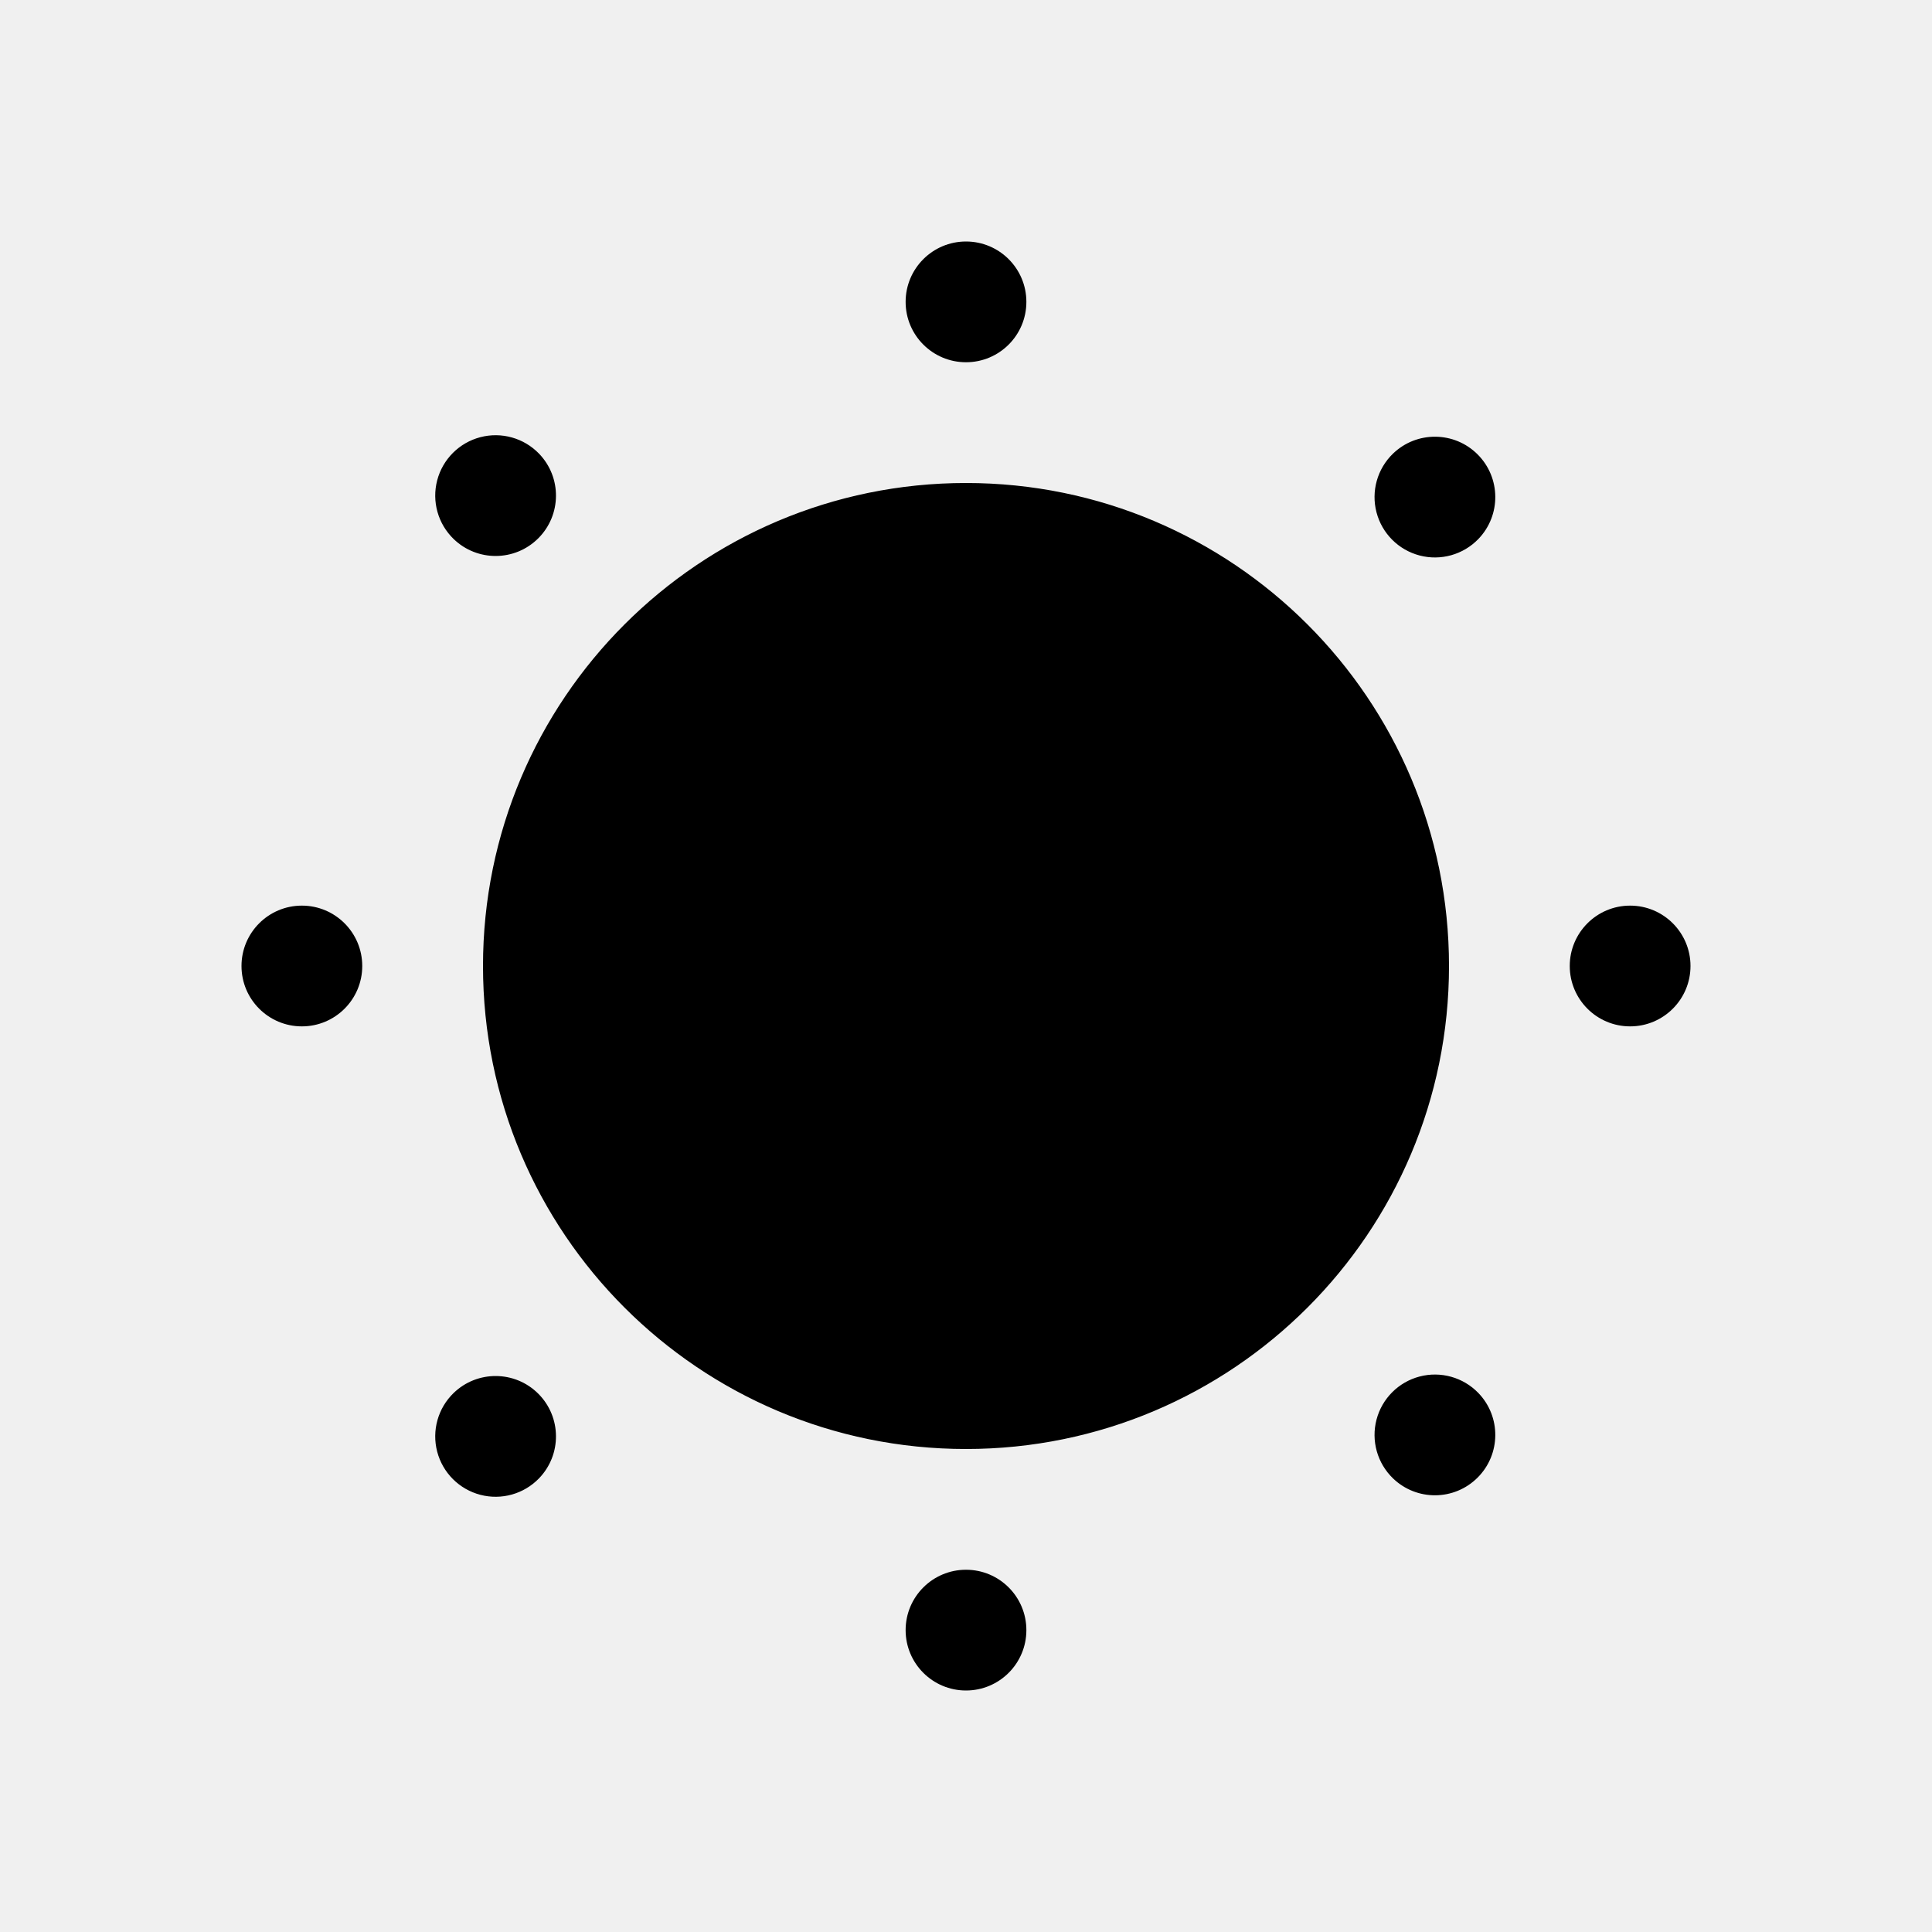
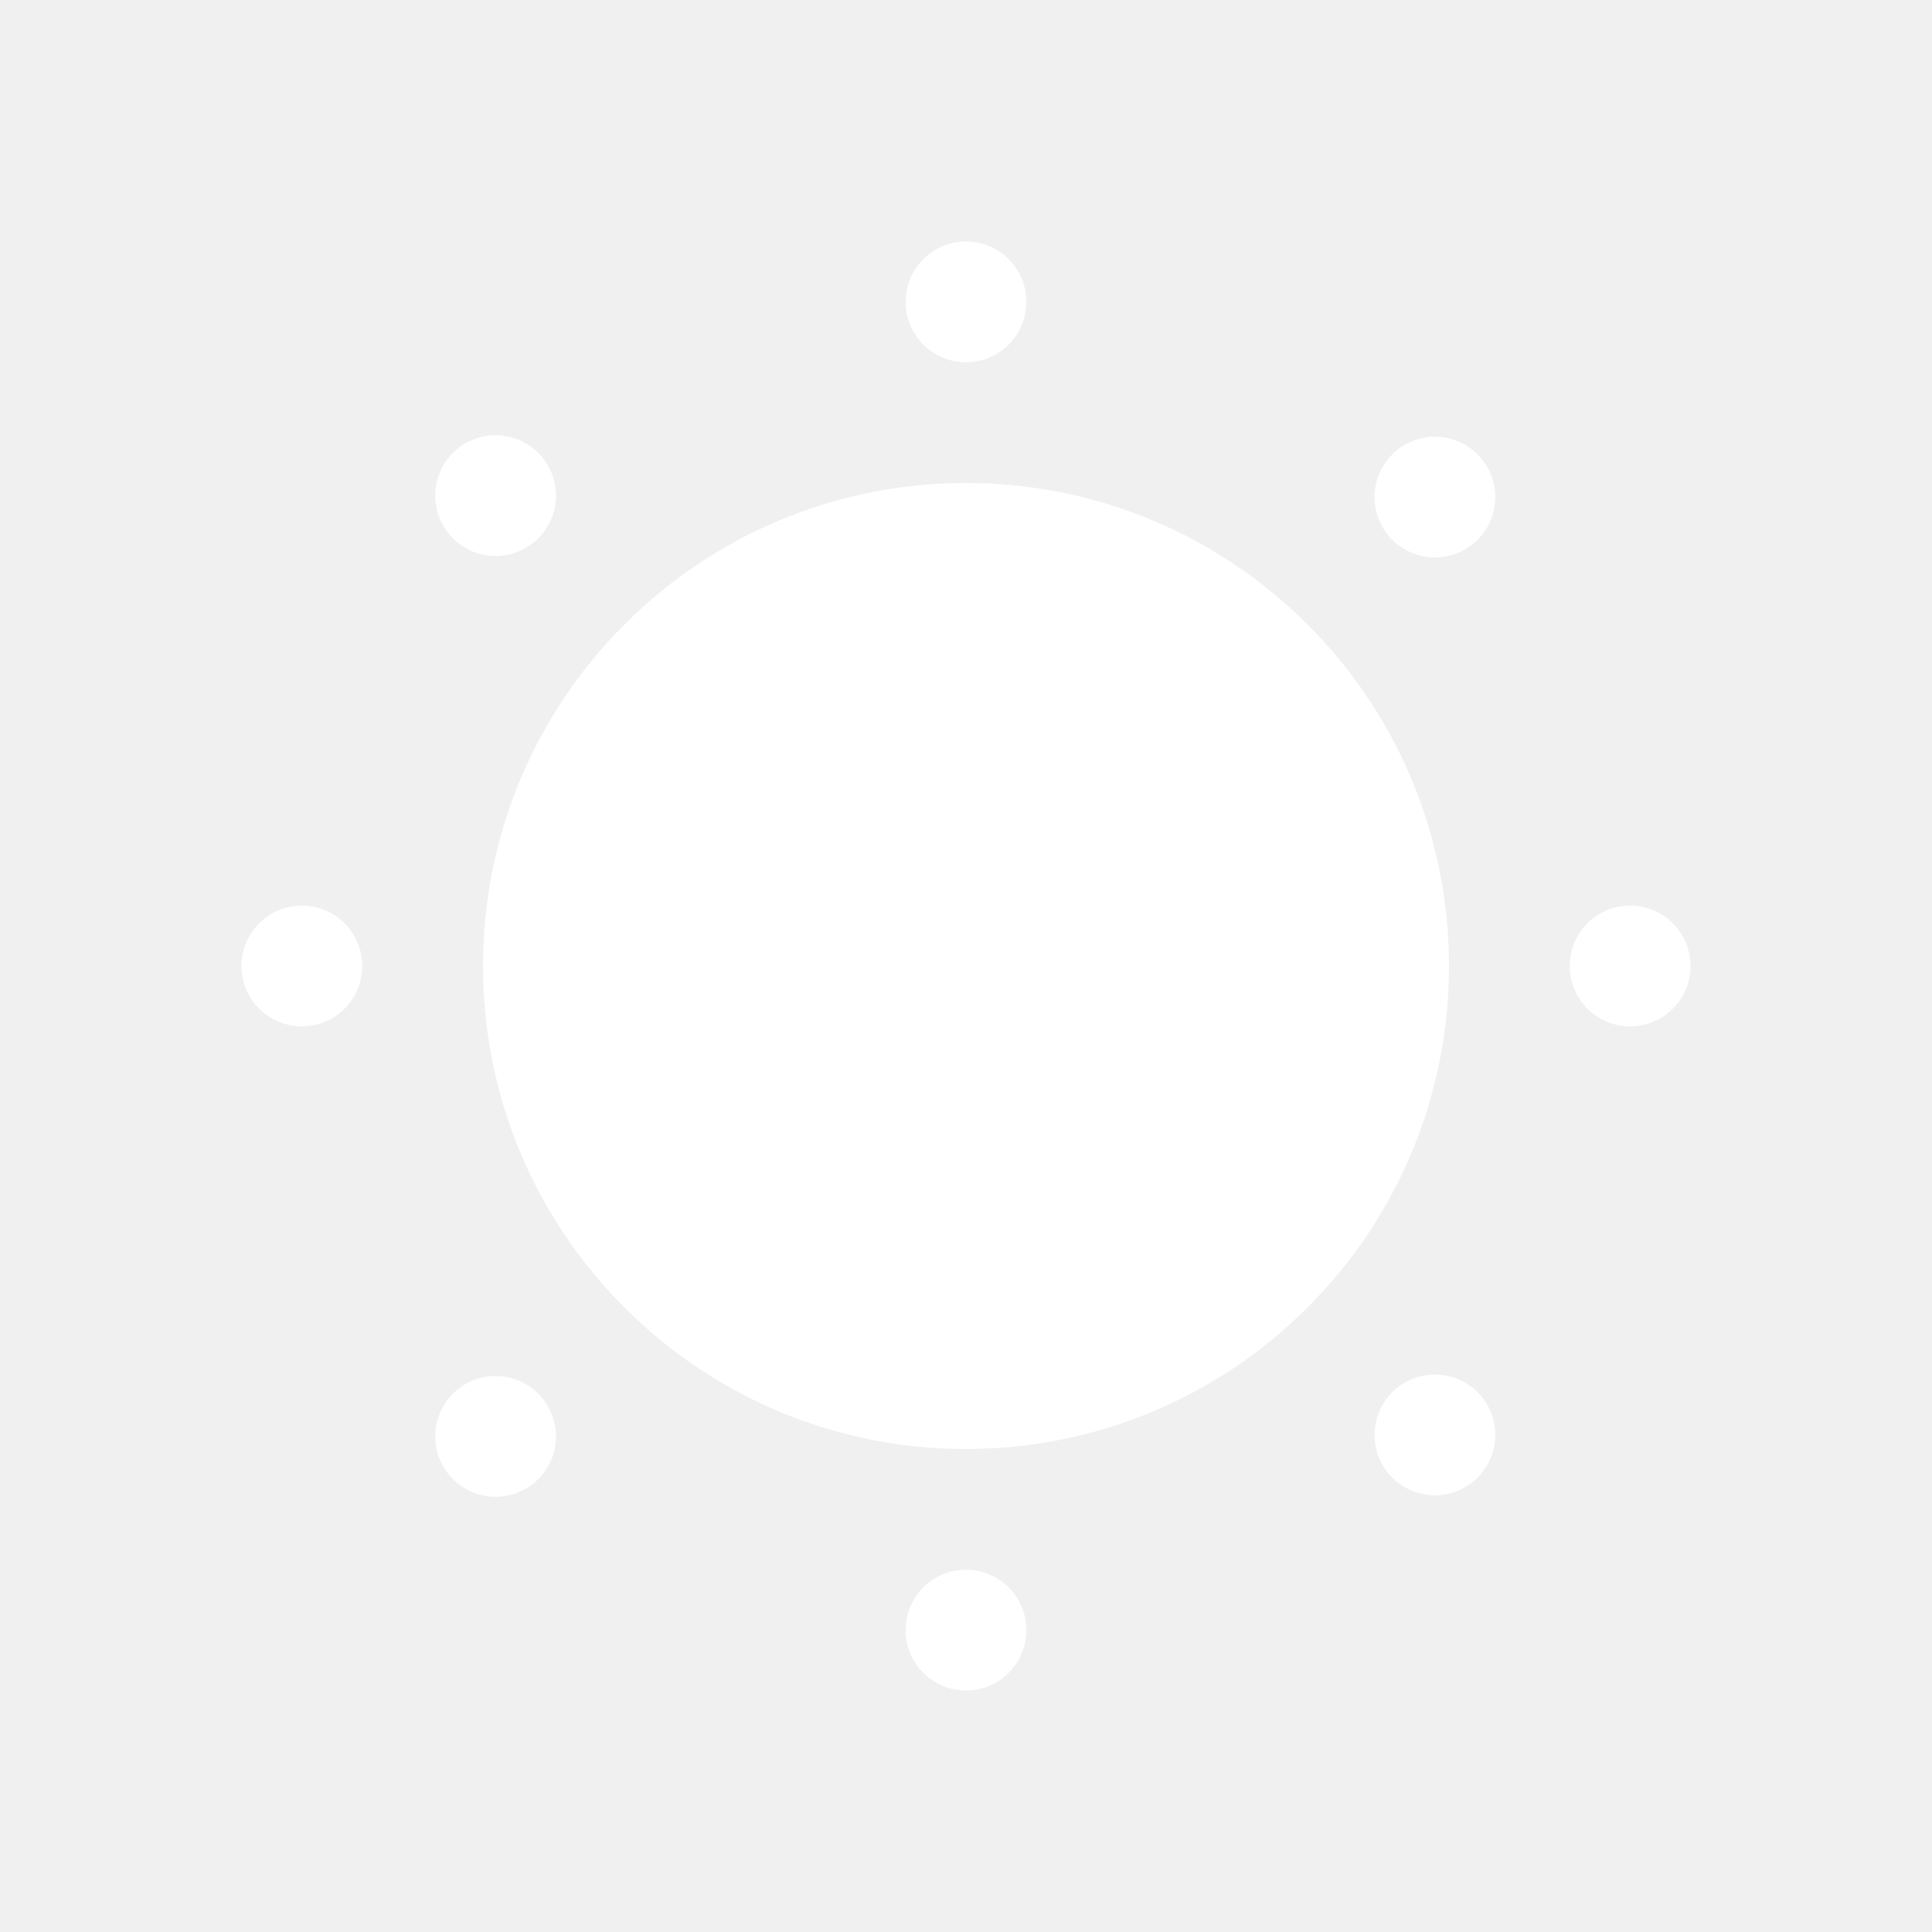
- <svg xmlns="http://www.w3.org/2000/svg" width="16" height="16" fill="currentColor" class="bi bi-brightness-low-fill" viewBox="0 0 16 16">
+ <svg xmlns="http://www.w3.org/2000/svg" width="46" height="46" fill="white" class="bi bi-brightness-low-fill" viewBox="0 0 16 16">
  <path d="M12 8a4 4 0 1 1-8 0 4 4 0 0 1 8 0M8.5 2.5a.5.5 0 1 1-1 0 .5.5 0 0 1 1 0m0 11a.5.5 0 1 1-1 0 .5.5 0 0 1 1 0m5-5a.5.5 0 1 1 0-1 .5.5 0 0 1 0 1m-11 0a.5.5 0 1 1 0-1 .5.5 0 0 1 0 1m9.743-4.036a.5.5 0 1 1-.707-.707.5.5 0 0 1 .707.707m-7.779 7.779a.5.5 0 1 1-.707-.707.5.5 0 0 1 .707.707m7.072 0a.5.5 0 1 1 .707-.707.5.5 0 0 1-.707.707M3.757 4.464a.5.5 0 1 1 .707-.707.5.5 0 0 1-.707.707" />
</svg>
